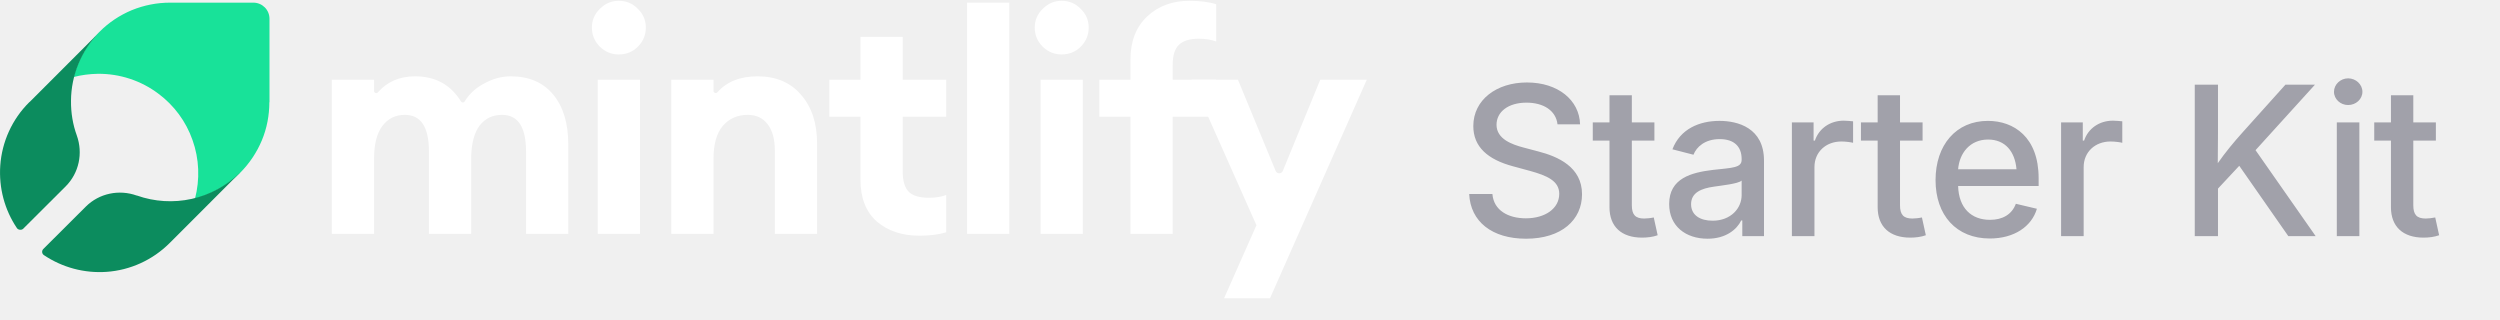
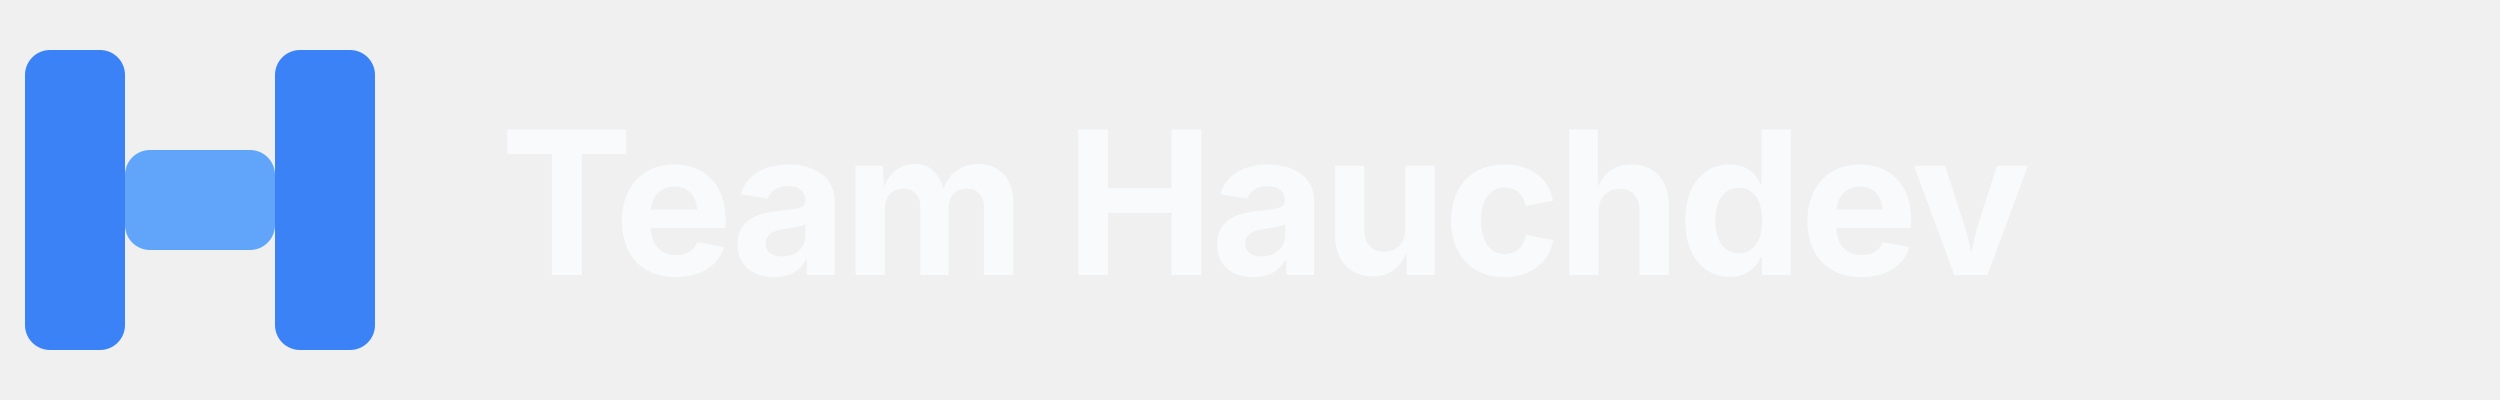
- <svg xmlns="http://www.w3.org/2000/svg" width="180" height="23" viewBox="0 0 180 23" fill="none">
-   <path d="M91.44 21.476H88.133L90.464 16.216L85.802 5.74H89.132L91.847 12.307C91.943 12.536 92.268 12.536 92.362 12.306L95.058 5.74H98.409L91.44 21.476Z" fill="white" />
-   <path d="M81.393 16.837V8.403H79.152V5.74H81.393V4.297C81.393 2.98 81.792 1.944 82.592 1.19C83.391 0.435 84.404 0.058 85.633 0.058C86.387 0.058 87.031 0.139 87.564 0.302V2.988C87.208 2.854 86.794 2.788 86.32 2.788C85.655 2.788 85.174 2.936 84.878 3.232C84.582 3.513 84.434 3.994 84.434 4.674V5.74H87.564V8.403H84.434V16.837H81.393Z" fill="white" />
-   <path d="M76.433 3.92C75.915 3.92 75.463 3.735 75.079 3.365C74.694 2.98 74.502 2.521 74.502 1.989C74.502 1.456 74.694 1.005 75.079 0.635C75.463 0.25 75.915 0.058 76.433 0.058C76.98 0.058 77.438 0.25 77.809 0.635C78.193 1.005 78.386 1.456 78.386 1.989C78.386 2.521 78.193 2.98 77.809 3.365C77.438 3.735 76.98 3.92 76.433 3.92ZM74.924 16.837V5.74H77.964V16.837H74.924Z" fill="white" />
-   <path d="M69.628 16.837V0.191H72.669V16.837H69.628Z" fill="white" />
-   <path d="M66.194 16.97C64.951 16.97 63.93 16.63 63.131 15.949C62.347 15.254 61.955 14.255 61.955 12.953V8.403H59.713V5.74H61.955V2.655H64.995V5.74H68.125V8.403H64.995V12.354C64.995 13.034 65.143 13.523 65.439 13.819C65.735 14.1 66.216 14.24 66.882 14.24C67.355 14.24 67.769 14.174 68.125 14.04V16.726C67.592 16.889 66.948 16.97 66.194 16.97Z" fill="white" />
-   <path d="M48.332 16.837V5.74H51.373V6.551C51.373 6.688 51.559 6.748 51.65 6.646C52.328 5.879 53.293 5.495 54.546 5.495C55.878 5.495 56.921 5.939 57.676 6.827C58.445 7.7 58.83 8.869 58.83 10.334V16.837H55.789V10.844C55.789 10.03 55.619 9.402 55.279 8.958C54.939 8.499 54.458 8.27 53.836 8.27C53.096 8.27 52.497 8.536 52.038 9.069C51.594 9.601 51.373 10.386 51.373 11.421V16.837H48.332Z" fill="white" />
-   <path d="M44.547 3.92C44.029 3.92 43.578 3.735 43.193 3.365C42.809 2.98 42.616 2.521 42.616 1.989C42.616 1.456 42.809 1.005 43.193 0.635C43.578 0.25 44.029 0.058 44.547 0.058C45.095 0.058 45.553 0.25 45.923 0.635C46.308 1.005 46.5 1.456 46.5 1.989C46.5 2.521 46.308 2.98 45.923 3.365C45.553 3.735 45.095 3.92 44.547 3.92ZM43.038 16.837V5.74H46.079V16.837H43.038Z" fill="white" />
-   <path d="M37.875 16.837V10.911C37.875 9.15 37.298 8.27 36.144 8.27C35.478 8.27 34.945 8.521 34.546 9.024C34.161 9.527 33.954 10.275 33.924 11.266V16.837H30.884V10.911C30.884 9.15 30.306 8.27 29.152 8.27C28.472 8.27 27.932 8.536 27.532 9.069C27.133 9.601 26.933 10.386 26.933 11.421V16.837H23.892V5.74H26.933V6.559C26.933 6.695 27.116 6.755 27.206 6.652C27.878 5.881 28.771 5.495 29.885 5.495C31.349 5.495 32.452 6.1 33.193 7.309C33.252 7.404 33.395 7.403 33.454 7.307C33.774 6.78 34.219 6.361 34.79 6.05C35.441 5.68 36.099 5.495 36.765 5.495C38.082 5.495 39.103 5.932 39.828 6.805C40.553 7.678 40.916 8.876 40.916 10.4V16.837H37.875Z" fill="white" />
-   <path d="M19.403 7.362V1.35C19.403 0.705 18.879 0.191 18.244 0.191H12.235C11.291 0.191 10.357 0.378 9.487 0.733C8.618 1.098 7.824 1.621 7.16 2.295L7.114 2.341C6.235 3.23 5.609 4.333 5.291 5.548C5.861 5.399 6.45 5.324 7.039 5.314C8.609 5.296 10.151 5.801 11.403 6.745C12.534 7.586 13.394 8.746 13.861 10.083C14.347 11.438 14.403 12.916 14.039 14.309C15.244 13.991 16.356 13.364 17.244 12.486L17.291 12.439C17.954 11.775 18.487 10.98 18.851 10.111C19.216 9.241 19.393 8.306 19.393 7.362H19.403Z" fill="#18E299" />
-   <path d="M5.112 7.26C5.121 5.416 5.857 3.646 7.151 2.324L2.151 7.326C2.133 7.344 2.114 7.354 2.095 7.372C0.876 8.583 0.14 10.204 0.019 11.918C-0.092 13.52 0.327 15.103 1.22 16.426C1.306 16.552 1.537 16.593 1.667 16.472L4.73 13.417C5.689 12.458 5.987 11.033 5.531 9.757C5.242 8.965 5.103 8.117 5.112 7.26Z" fill="#0C8C5E" />
-   <path d="M17.262 12.44C16.303 13.38 15.102 14.032 13.799 14.321C12.486 14.61 11.127 14.526 9.861 14.079C9.861 14.079 9.851 14.079 9.842 14.079C8.567 13.622 7.142 13.921 6.183 14.871L3.12 17.926C2.99 18.056 3.009 18.27 3.167 18.373C4.489 19.258 6.072 19.686 7.673 19.574C9.386 19.453 10.997 18.717 12.216 17.497L12.263 17.451L17.262 12.449V12.44Z" fill="#0C8C5E" />
-   <text x="105" y="17" font-family="Inter, ui-sans-serif, system-ui, -apple-system, sans-serif" font-size="15" font-weight="500" fill="#A1A1AA" letter-spacing="-0.01em">Starter Kit</text>
+ <svg xmlns="http://www.w3.org/2000/svg" width="200" height="32" viewBox="0 0 200 32" fill="none">
+   <rect x="2" y="4" width="8" height="24" rx="2" fill="#3B82F6" />
+   <rect x="22" y="4" width="8" height="24" rx="2" fill="#3B82F6" />
+   <rect x="10" y="12" width="12" height="8" rx="2" fill="#60A5FA" />
+   <text x="40" y="22" font-family="Inter, ui-sans-serif, system-ui, -apple-system, sans-serif" font-size="16" font-weight="700" fill="#F8FAFC" letter-spacing="-0.02em">Team Hauchdev</text>
</svg>
